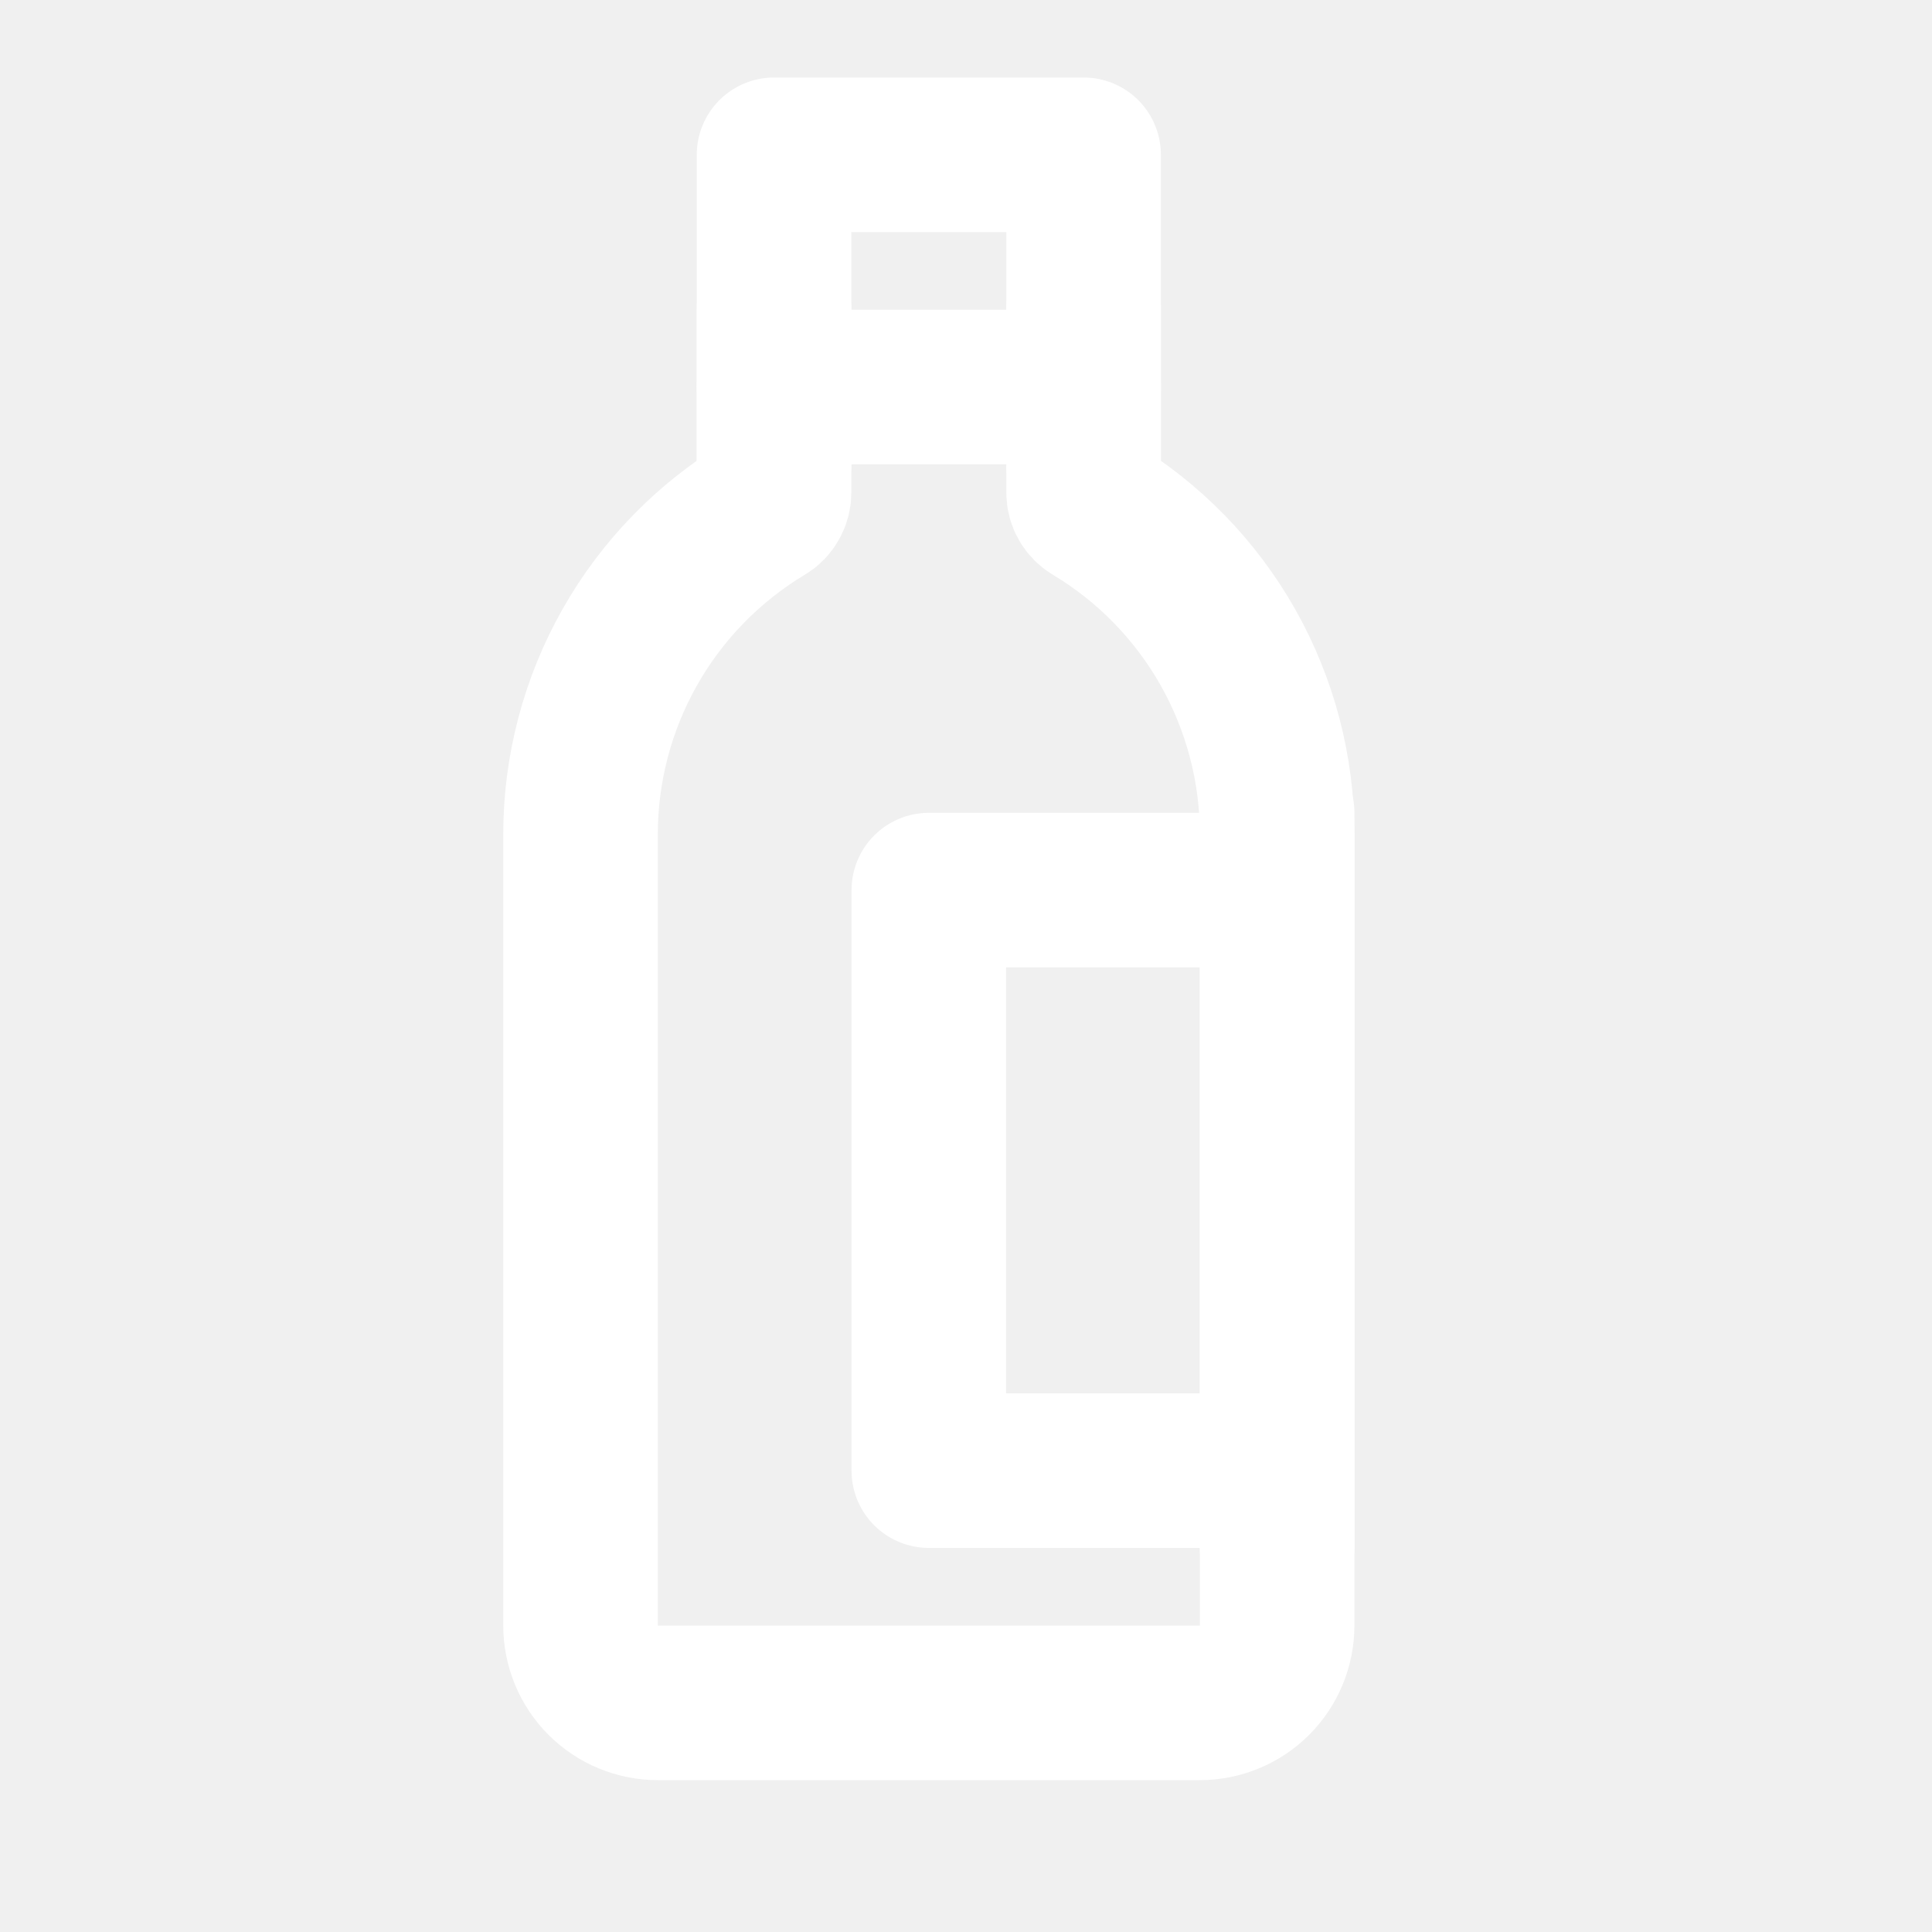
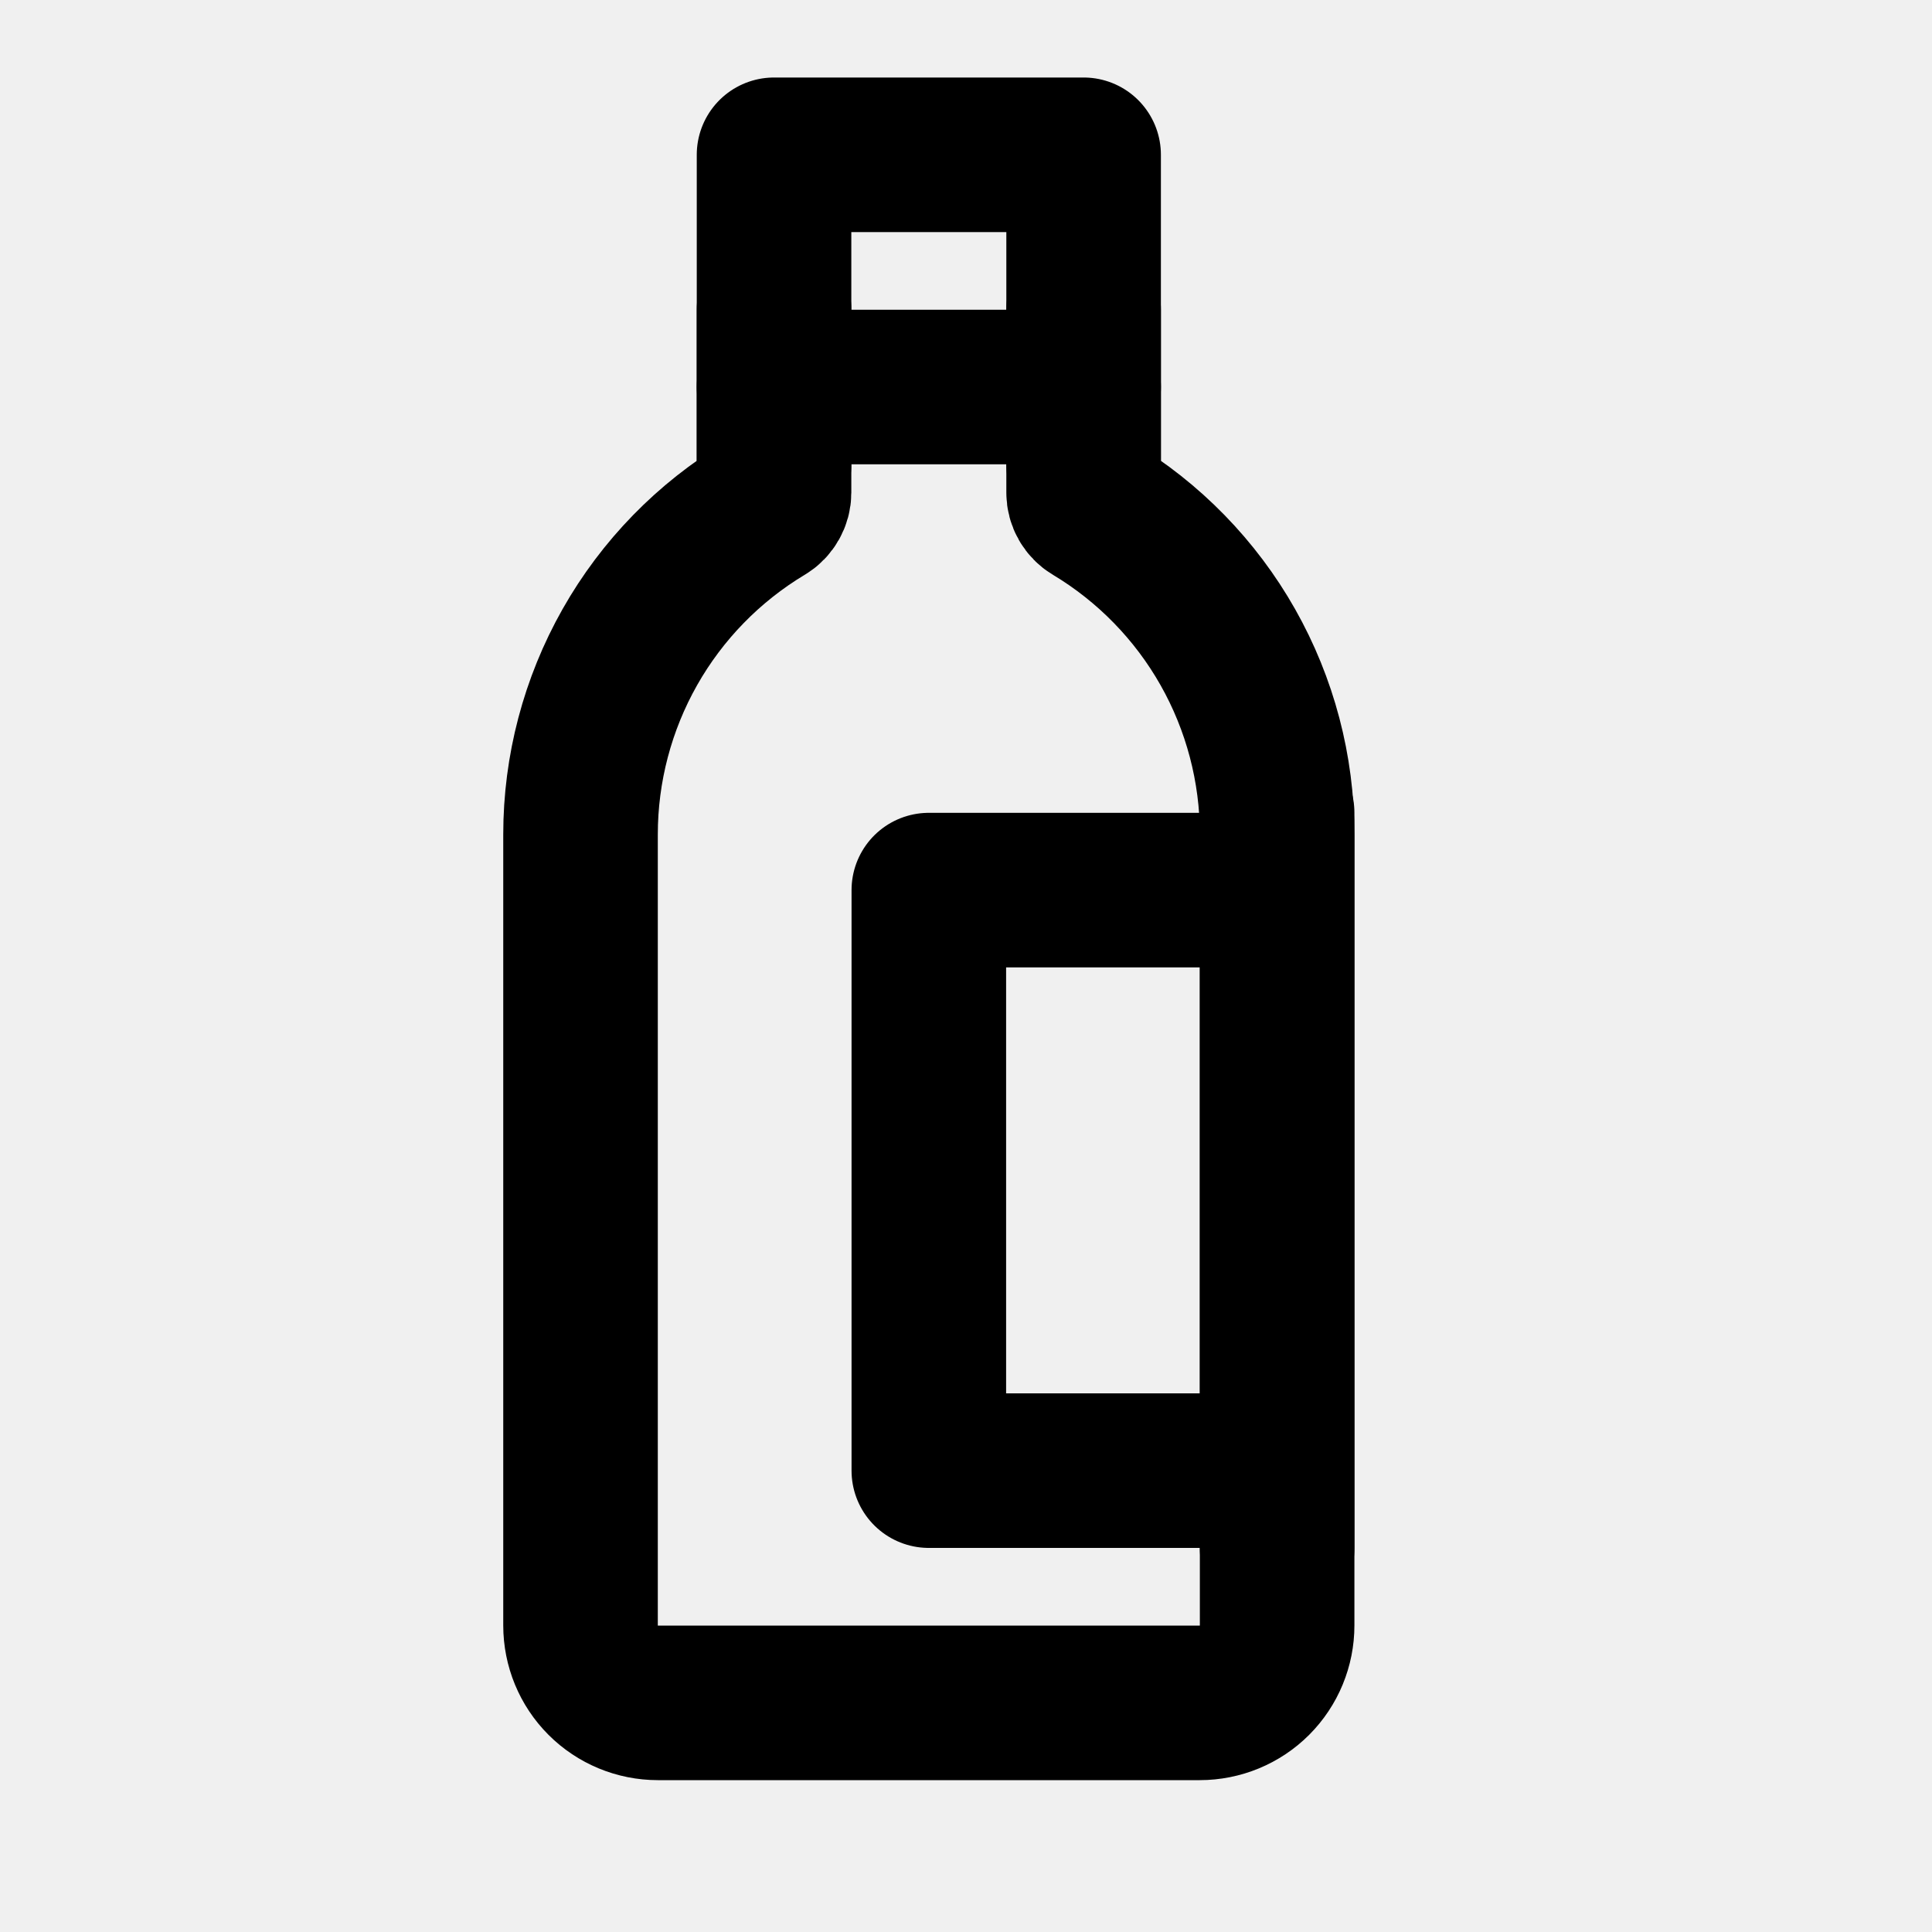
<svg xmlns="http://www.w3.org/2000/svg" width="25" height="25" viewBox="0 0 25 25" fill="none">
-   <path d="M7.512 10.797C7.512 9.948 7.732 9.113 8.15 8.374C8.568 7.635 9.171 7.017 9.899 6.58C9.935 6.559 9.964 6.529 9.984 6.493C10.005 6.457 10.016 6.416 10.016 6.375V2.003H14.022V6.375C14.022 6.459 14.066 6.537 14.139 6.58C14.867 7.017 15.47 7.635 15.888 8.374C16.306 9.113 16.526 9.948 16.526 10.797V21.033C16.526 21.299 16.421 21.554 16.233 21.742C16.045 21.93 15.79 22.035 15.524 22.035H8.513C8.248 22.035 7.993 21.93 7.805 21.742C7.617 21.554 7.512 21.299 7.512 21.033V10.797Z" stroke="white" stroke-width="2" stroke-linecap="round" stroke-linejoin="round" />
-   <path d="M10.016 5.008H14.022" stroke="white" stroke-width="2" stroke-linecap="round" />
-   <path d="M16.526 11.518H12.019V19.03H16.526M16.526 20.032V10.517M10.016 6.01V4.006M14.022 6.01V4.006" stroke="white" stroke-width="2" stroke-linecap="round" stroke-linejoin="round" />
+   <path d="M7.512 10.797C7.512 9.948 7.732 9.113 8.15 8.374C8.568 7.635 9.171 7.017 9.899 6.58C9.935 6.559 9.964 6.529 9.984 6.493C10.005 6.457 10.016 6.416 10.016 6.375V2.003H14.022V6.375C14.022 6.459 14.066 6.537 14.139 6.58C14.867 7.017 15.47 7.635 15.888 8.374C16.306 9.113 16.526 9.948 16.526 10.797V21.033C16.526 21.299 16.421 21.554 16.233 21.742C16.045 21.93 15.79 22.035 15.524 22.035H8.513C8.248 22.035 7.993 21.93 7.805 21.742C7.617 21.554 7.512 21.299 7.512 21.033V10.797Z" stroke="currentColor" stroke-width="2" stroke-linecap="round" stroke-linejoin="round" />
+   <path d="M10.016 5.008H14.022" stroke="currentColor" stroke-width="2" stroke-linecap="round" />
+   <path d="M16.526 11.518H12.019V19.03H16.526M16.526 20.032V10.517M10.016 6.01V4.006M14.022 6.01V4.006" stroke="currentColor" stroke-width="2" stroke-linecap="round" stroke-linejoin="round" />
</svg>
